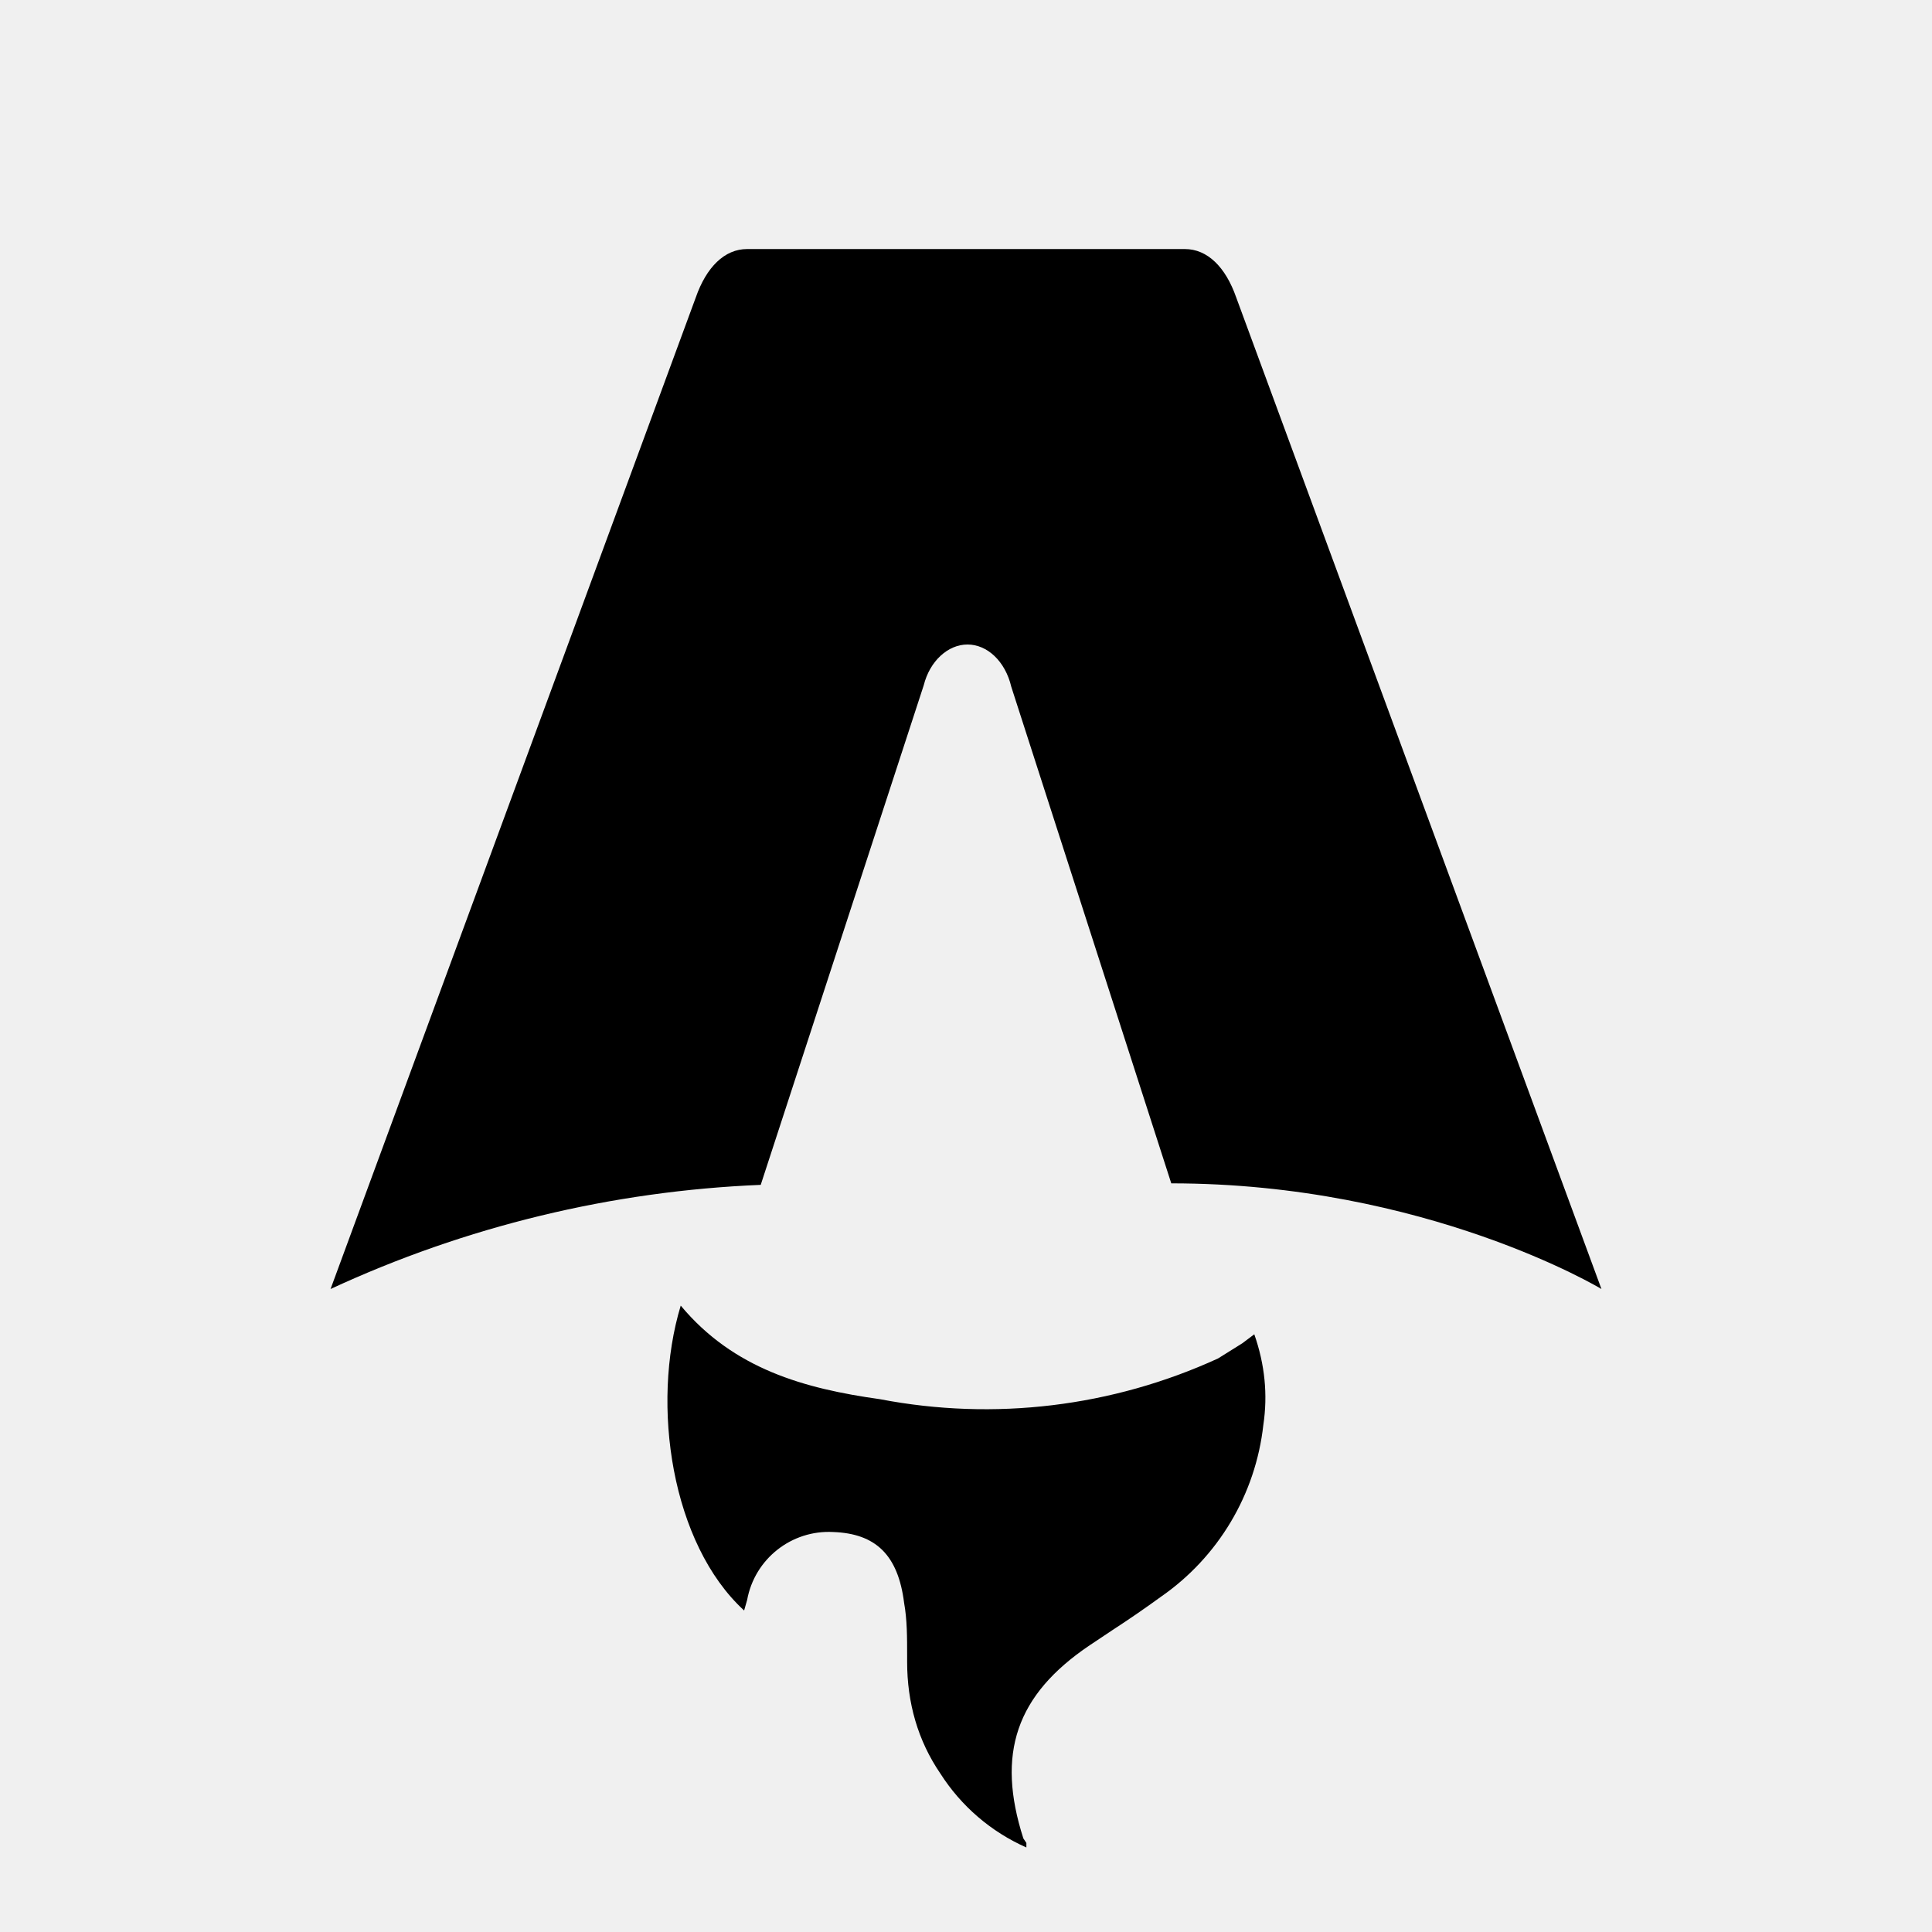
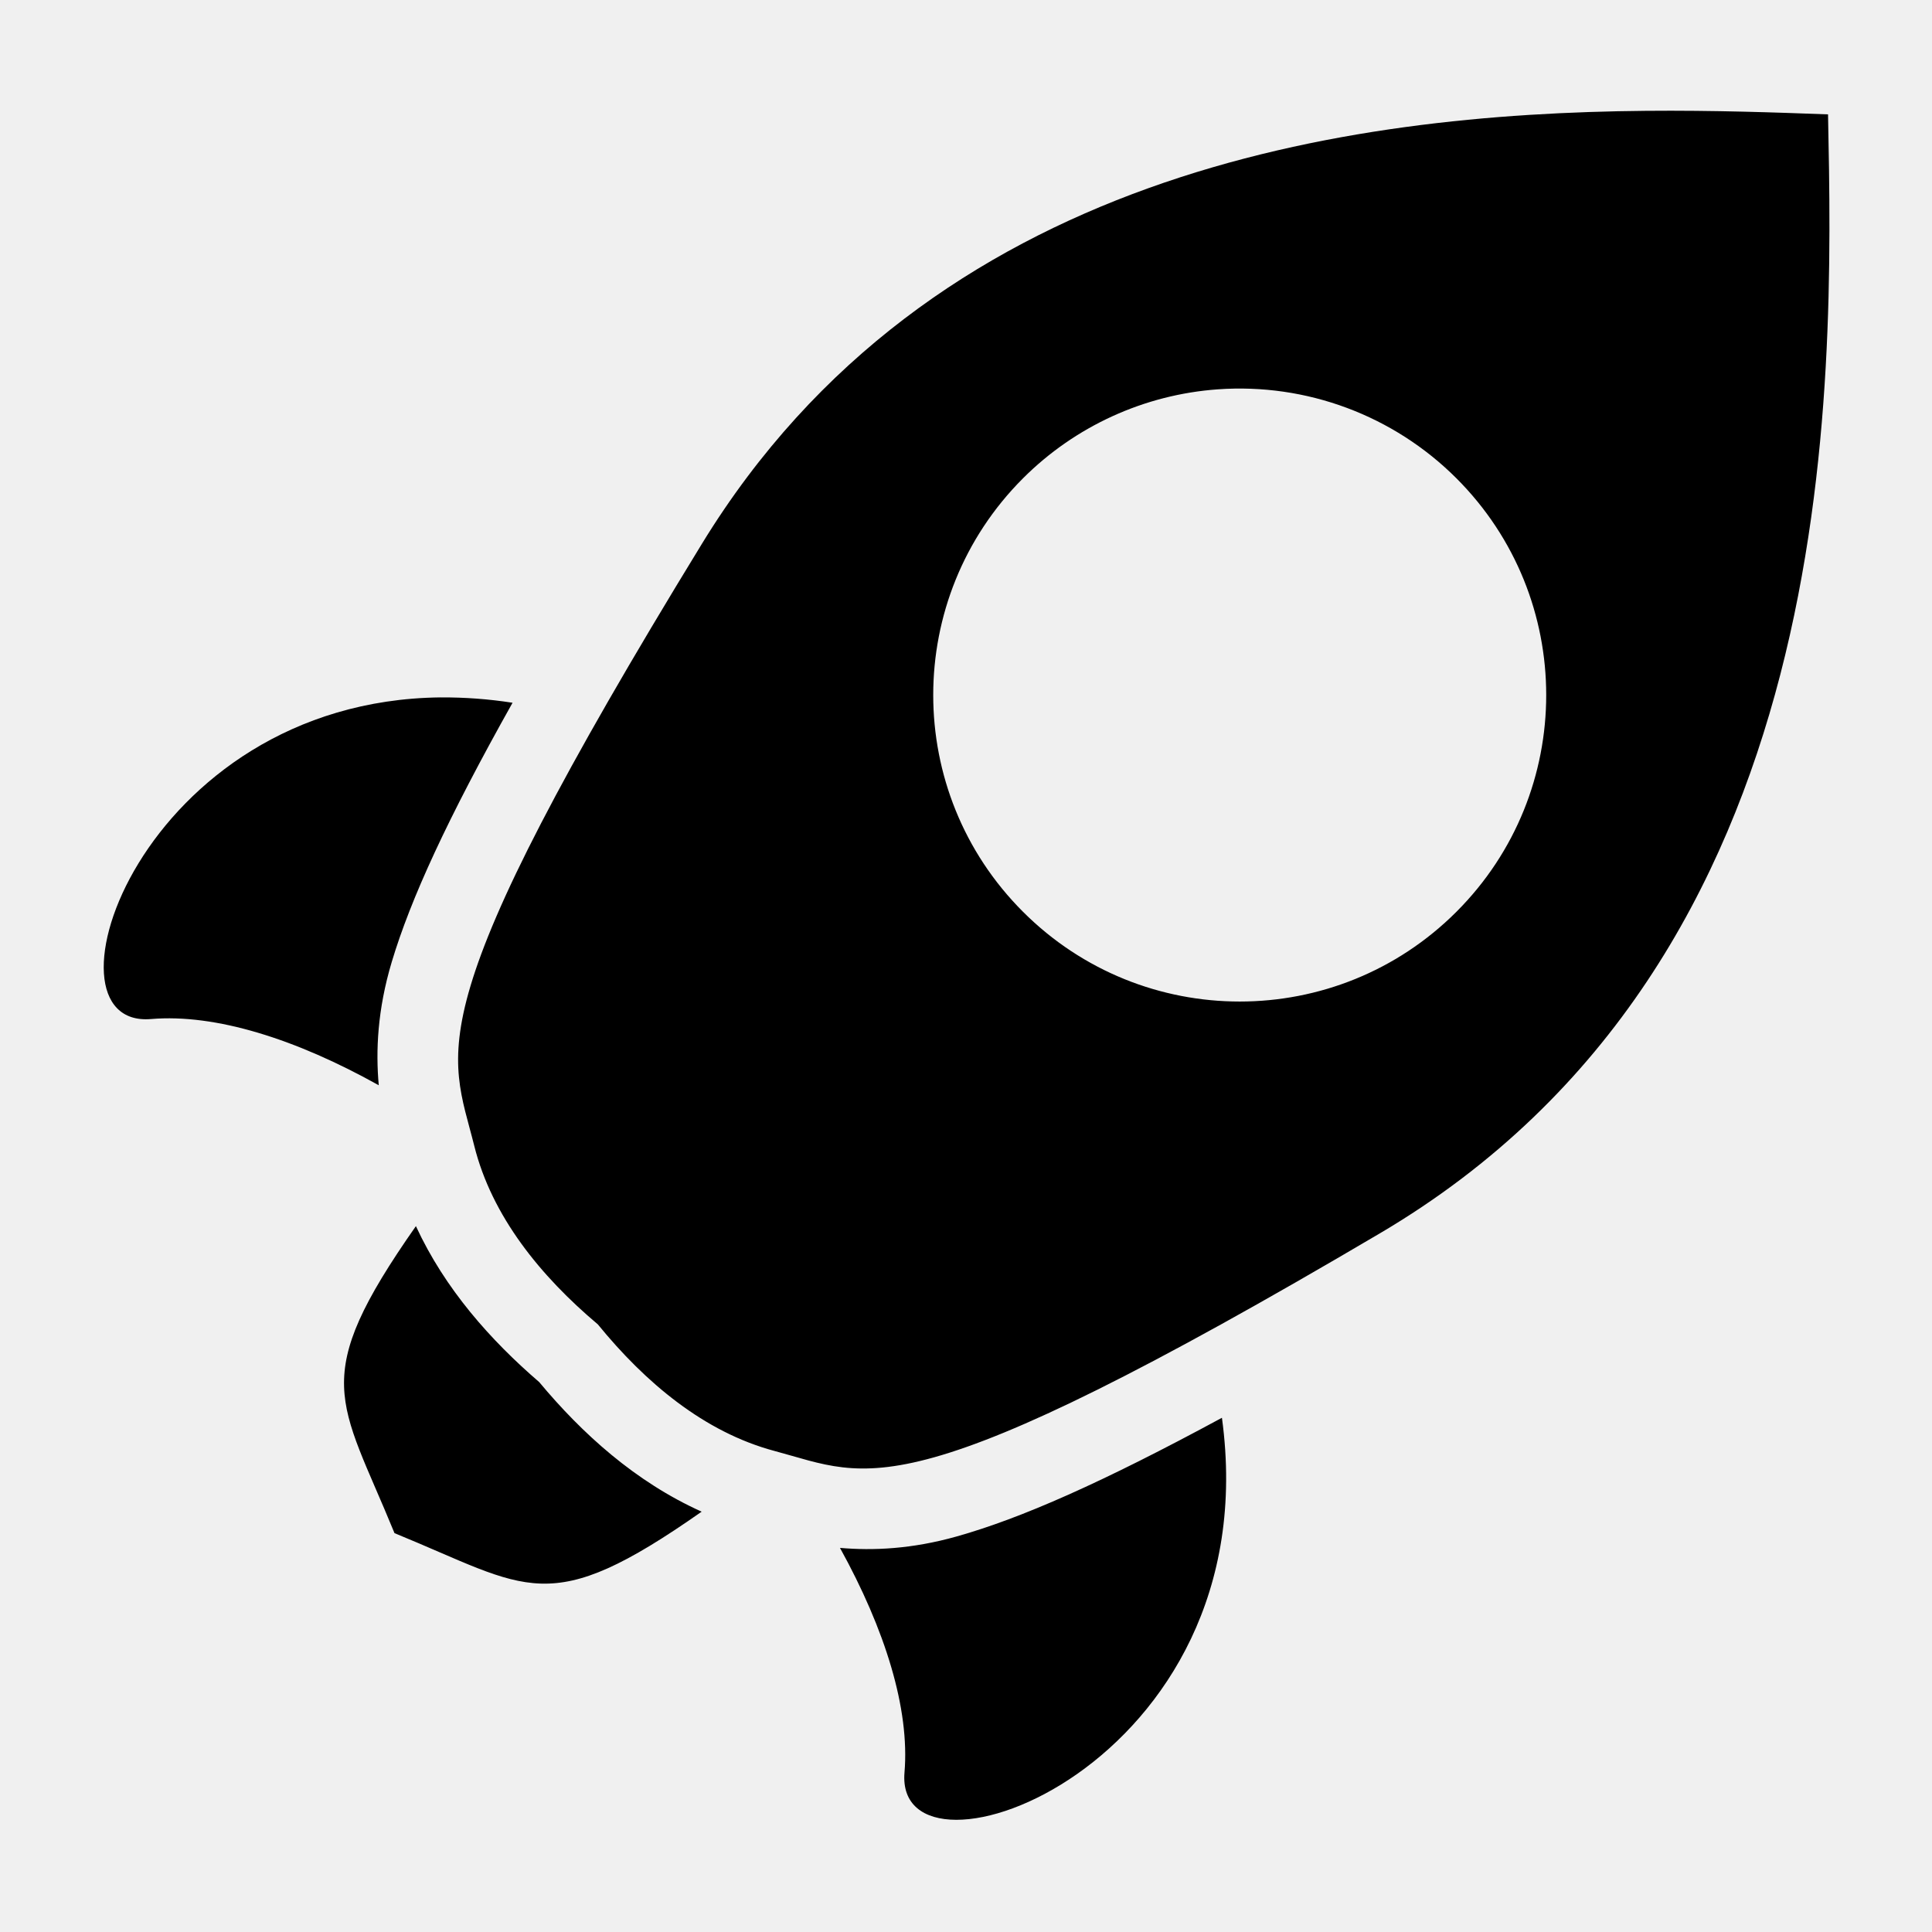
- <svg xmlns="http://www.w3.org/2000/svg" fill="none" viewBox="0 0 128 128">
-   <path d="M50.4 78.5a75.1 75.1 0 0 0-28.5 6.9l24.2-65.7c.7-2 1.9-3.2 3.4-3.2h29c1.5 0 2.7 1.2 3.4 3.2l24.2 65.7s-11.6-7-28.5-7L67 45.5c-.4-1.7-1.6-2.8-2.9-2.8-1.3 0-2.5 1.1-2.9 2.7L50.4 78.5Zm-1.1 28.2Zm-4.2-20.2c-2 6.6-.6 15.8 4.2 20.2a17.5 17.5 0 0 1 .2-.7 5.5 5.5 0 0 1 5.7-4.5c2.8.1 4.3 1.5 4.7 4.7.2 1.1.2 2.3.2 3.5v.4c0 2.7.7 5.2 2.2 7.4a13 13 0 0 0 5.7 4.9v-.3l-.2-.3c-1.8-5.6-.5-9.5 4.4-12.8l1.5-1a73 73 0 0 0 3.2-2.2 16 16 0 0 0 6.8-11.4c.3-2 .1-4-.6-6l-.8.6-1.6 1a37 37 0 0 1-22.4 2.7c-5-.7-9.7-2-13.2-6.2Z" />
+ <svg xmlns="http://www.w3.org/2000/svg" viewBox="0 0 128 128" fill="none">
+   <path d="M109.033 7.343c-19.667.178-47.373 3.934-62.522 28.673-19.168 31.302-16.687 33.492-15.094 39.883 1.166 4.683 4.392 8.642 8.192 11.845 3.14 3.852 7.045 7.143 11.708 8.387 6.364 1.698 8.513 4.215 40.127-14.433 30.751-18.14 30.037-55.823 29.668-74.12-3.43-.127-7.54-.276-12.079-.235zM80.686 25.794a20.306 20.306 0 0115.807 5.896 20.306 20.306 0 010 28.717 20.306 20.306 0 01-28.717 0 20.306 20.306 0 010-28.717 20.306 20.306 0 0112.91-5.896zm-51.502 20.41c-19.92.227-27.039 21.974-19.177 21.31 4.283-.361 9.611 1.33 15.087 4.388-.205-2.269-.092-4.993.86-8.17 1.259-4.196 3.675-9.457 8.004-17.173a29.778 29.778 0 00-4.774-.354zm-1.629 35.03c-7.146 10.195-5.071 11.405-1.419 20.34 8.94 3.655 10.144 5.734 20.35-1.422-4.402-1.98-7.928-5.183-10.762-8.585-3.213-2.767-6.242-6.158-8.169-10.333zm53.401 12.698c-7.929 4.29-13.302 6.659-17.565 7.86-2.991.844-5.563.948-7.74.76 2.986 5.403 4.631 10.652 4.274 14.88-.71 8.407 24.203-.314 21.031-23.5z" />
  <style>
    path {
      fill: #000;
    }

    @media (prefers-color-scheme: dark) {
      path {
        fill: #FFF;
      }
    }
  </style>
</svg>
